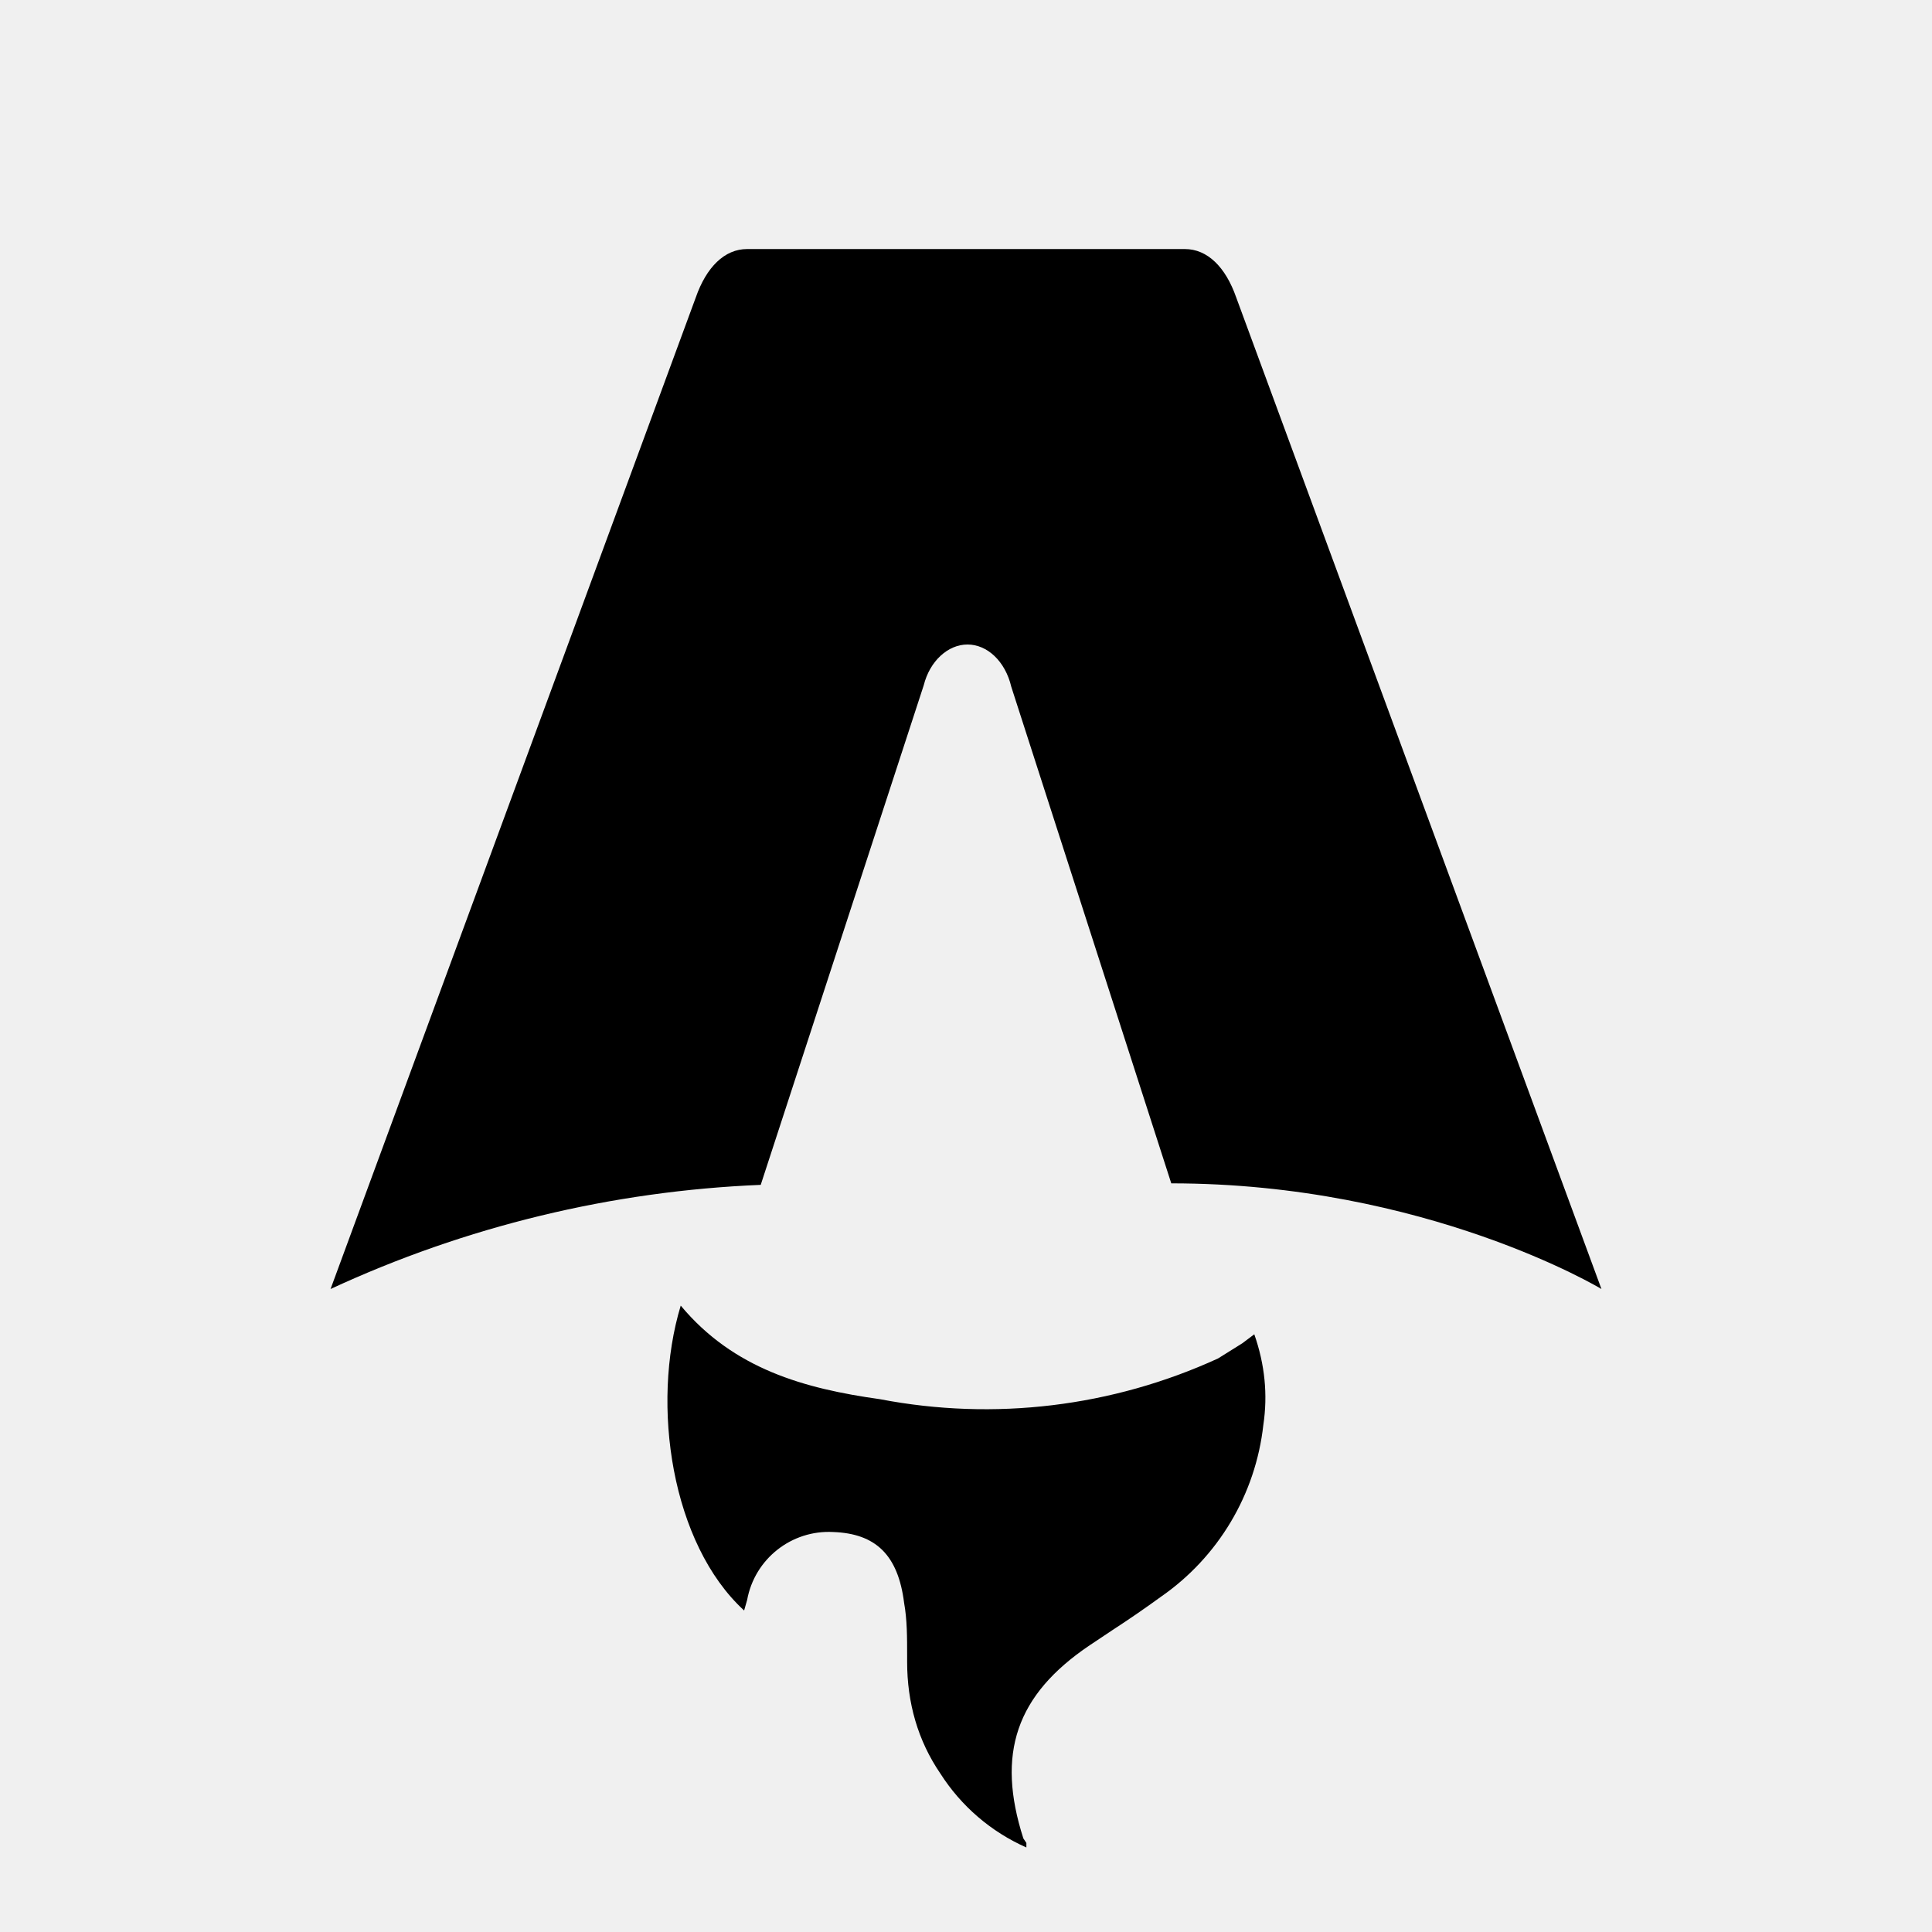
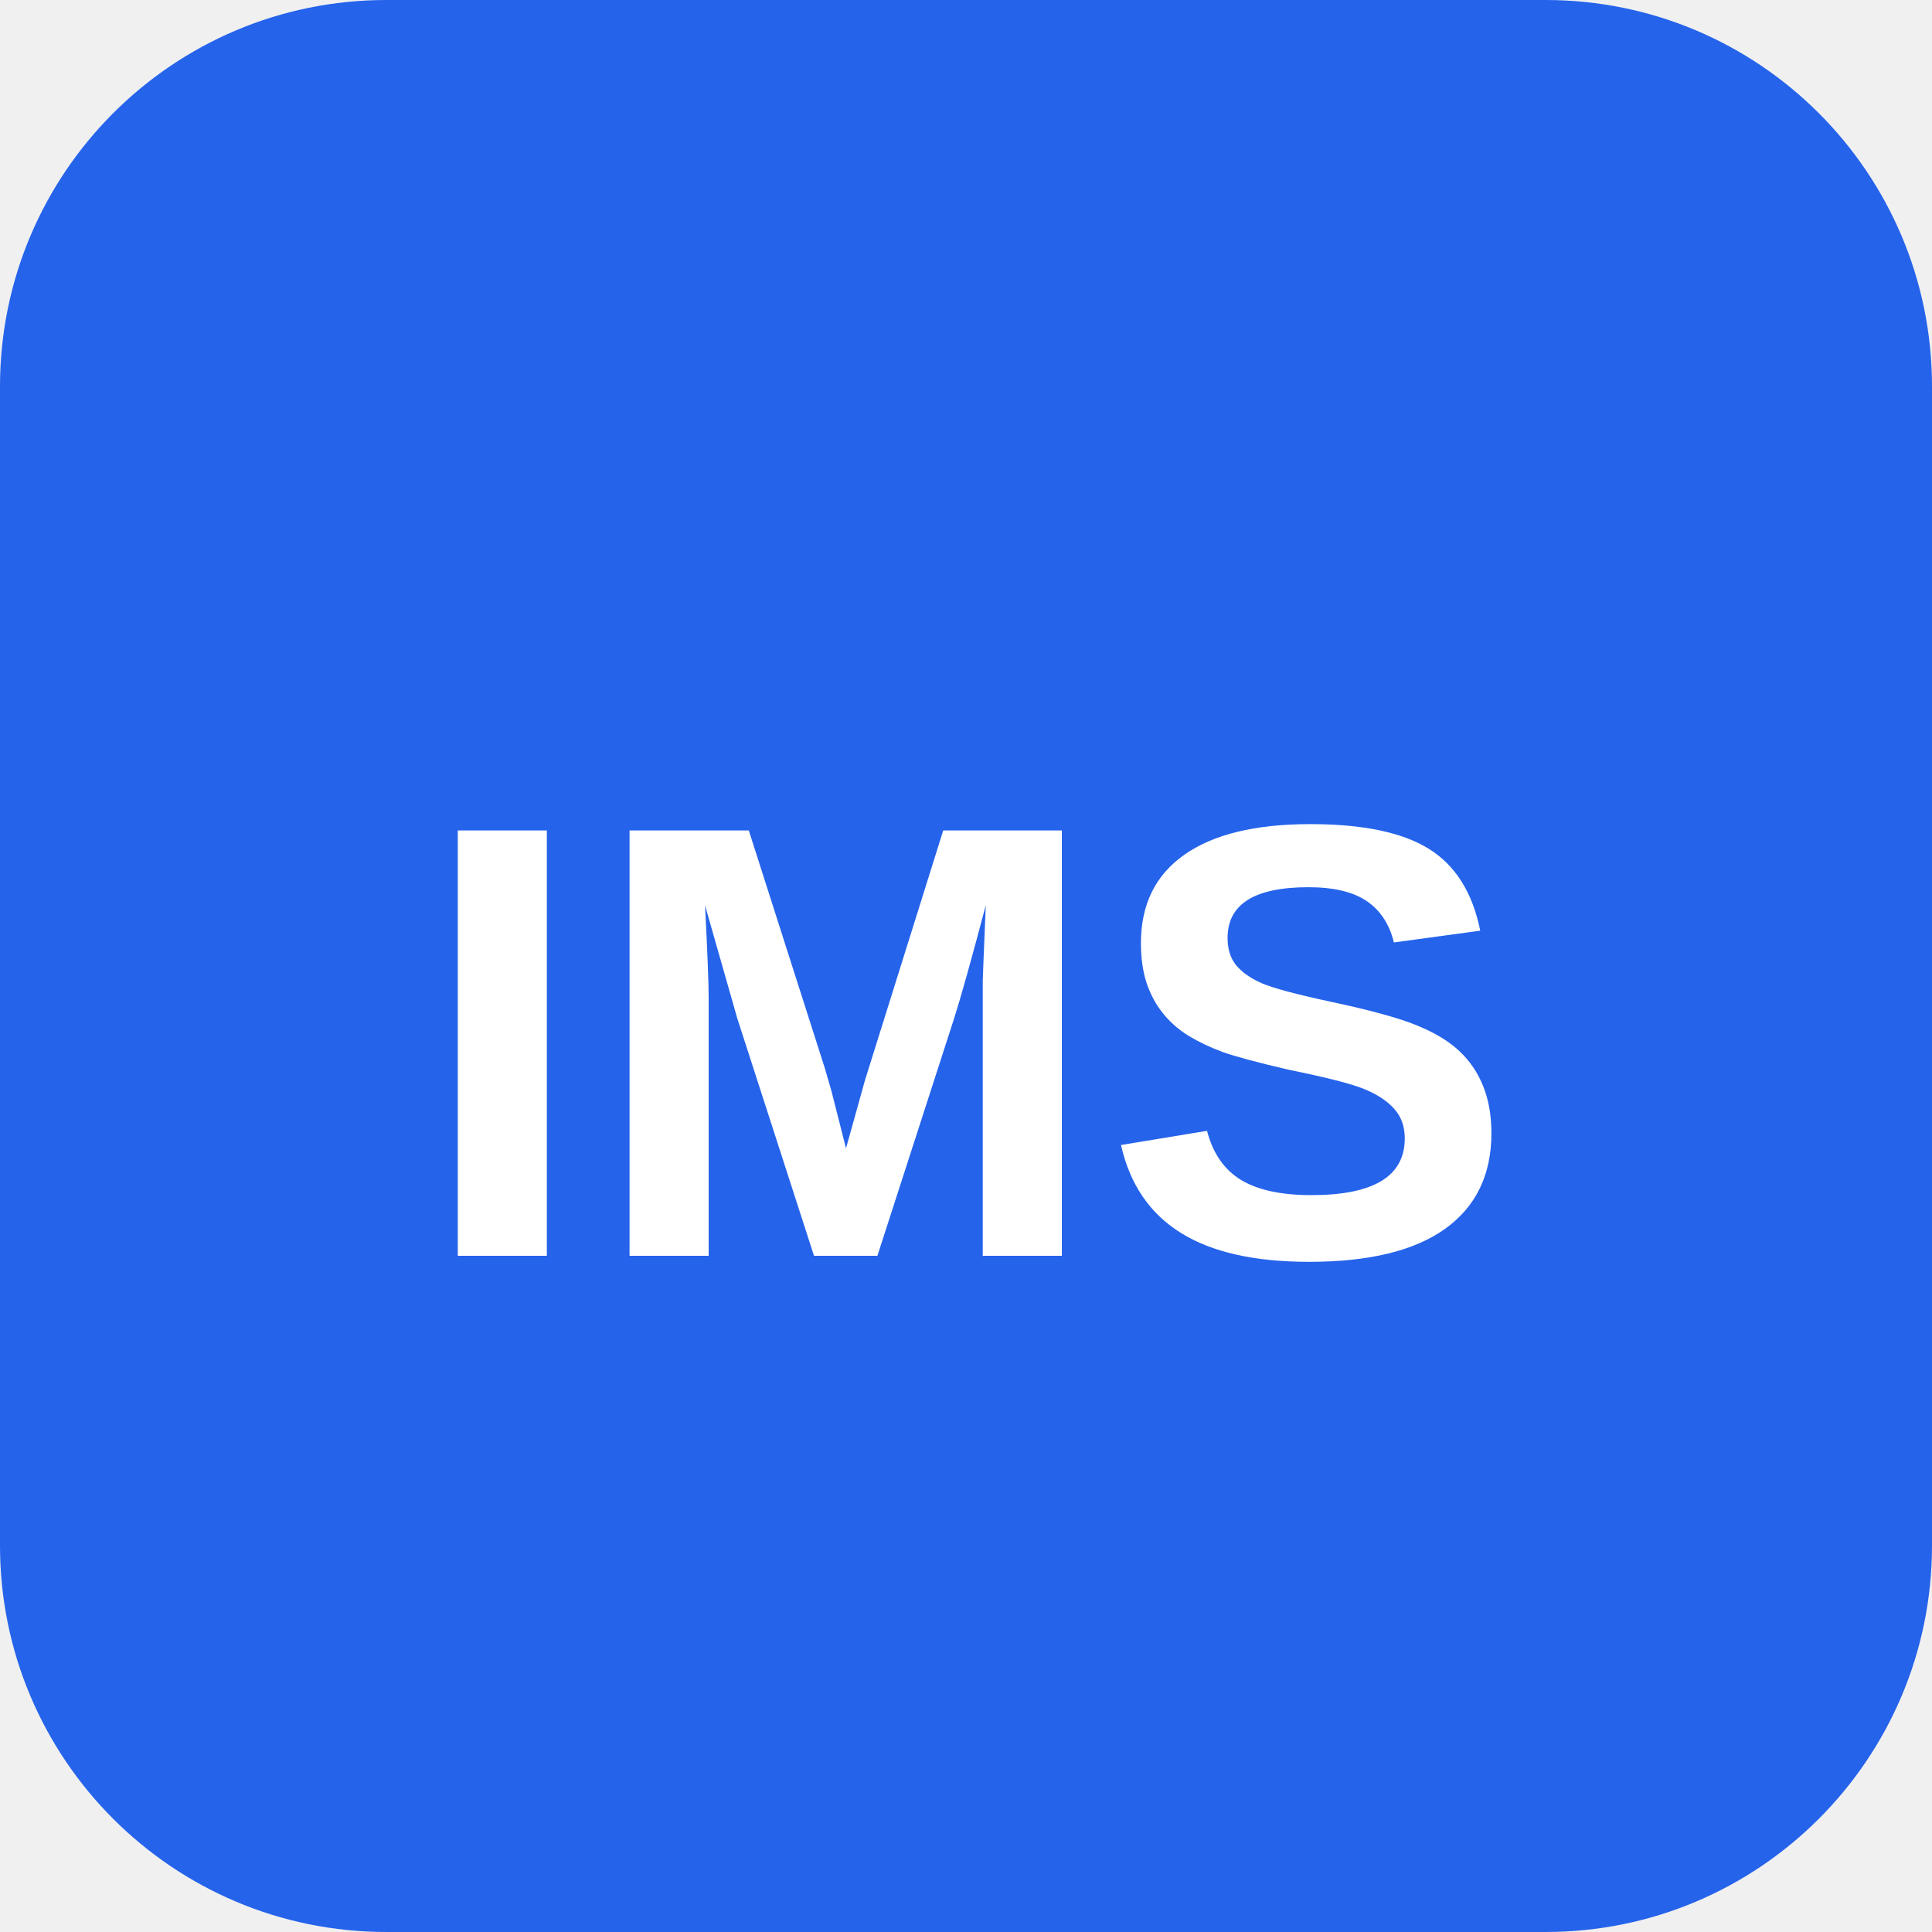
- <svg xmlns="http://www.w3.org/2000/svg" fill="none" viewBox="0 0 128 128">
-   <path d="M50.4 78.5a75.1 75.1 0 0 0-28.5 6.9l24.2-65.7c.7-2 1.9-3.2 3.4-3.2h29c1.5 0 2.7 1.2 3.4 3.2l24.2 65.7s-11.6-7-28.5-7L67 45.5c-.4-1.7-1.6-2.8-2.9-2.8-1.3 0-2.5 1.1-2.9 2.7L50.4 78.5Zm-1.1 28.2Zm-4.2-20.2c-2 6.6-.6 15.8 4.2 20.2a17.5 17.5 0 0 1 .2-.7 5.5 5.5 0 0 1 5.7-4.5c2.8.1 4.3 1.5 4.7 4.7.2 1.1.2 2.3.2 3.5v.4c0 2.7.7 5.2 2.2 7.4a13 13 0 0 0 5.7 4.9v-.3l-.2-.3c-1.8-5.6-.5-9.5 4.4-12.8l1.5-1a73 73 0 0 0 3.2-2.2 16 16 0 0 0 6.8-11.4c.3-2 .1-4-.6-6l-.8.6-1.6 1a37 37 0 0 1-22.4 2.7c-5-.7-9.7-2-13.2-6.2Z" />
-   <style>
-         path { fill: #000; }
-         @media (prefers-color-scheme: dark) {
-             path { fill: #FFF; }
-         }
-     </style>
+ <svg xmlns="http://www.w3.org/2000/svg" viewBox="0 0 100 100">
+   <rect width="100" height="100" rx="20" fill="#2563eb" />
+   <text x="50" y="65" font-family="Arial, sans-serif" font-size="32" font-weight="bold" fill="white" text-anchor="middle">IMS</text>
</svg>
